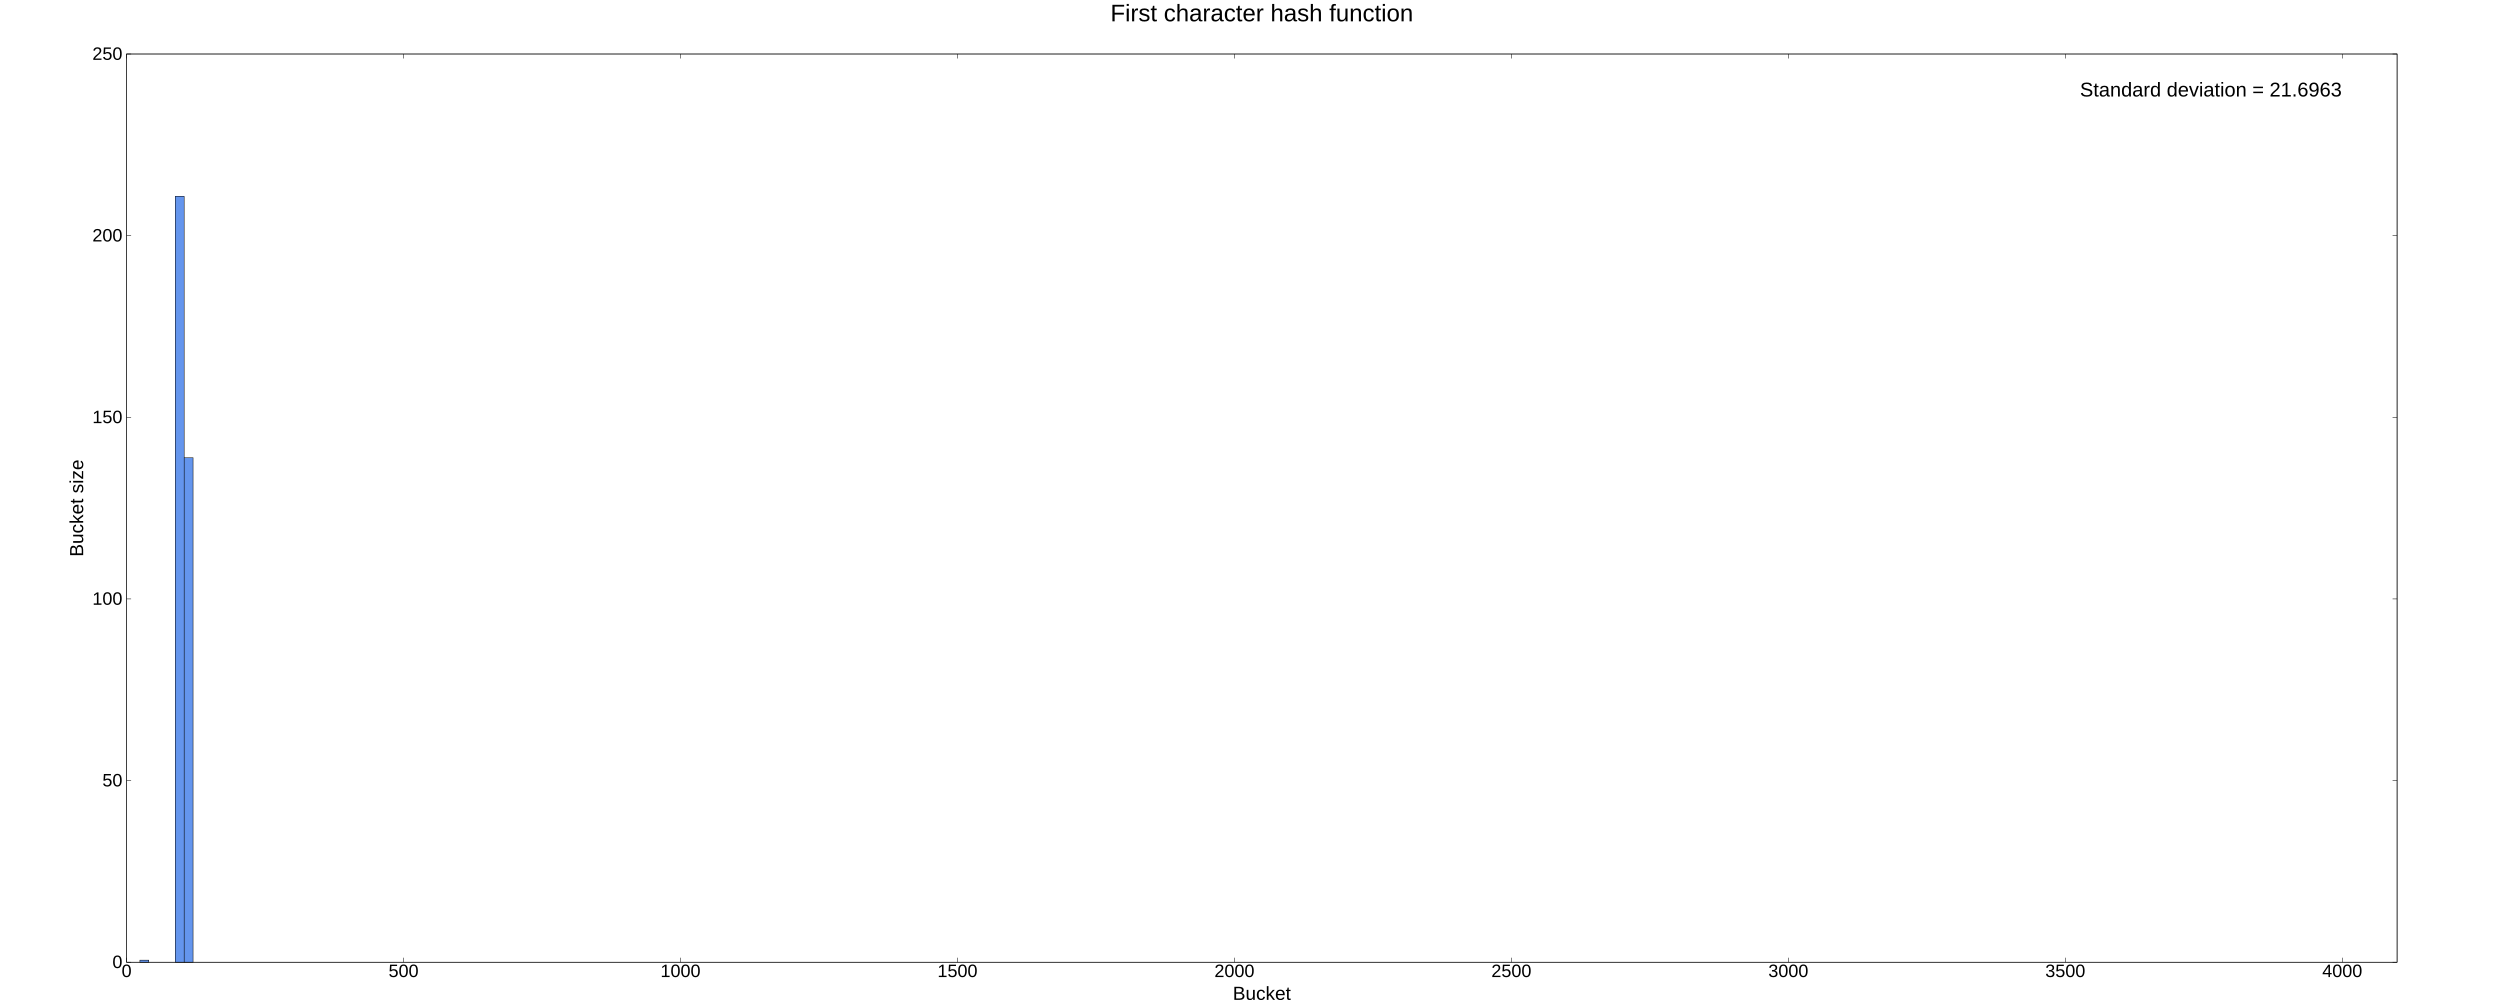
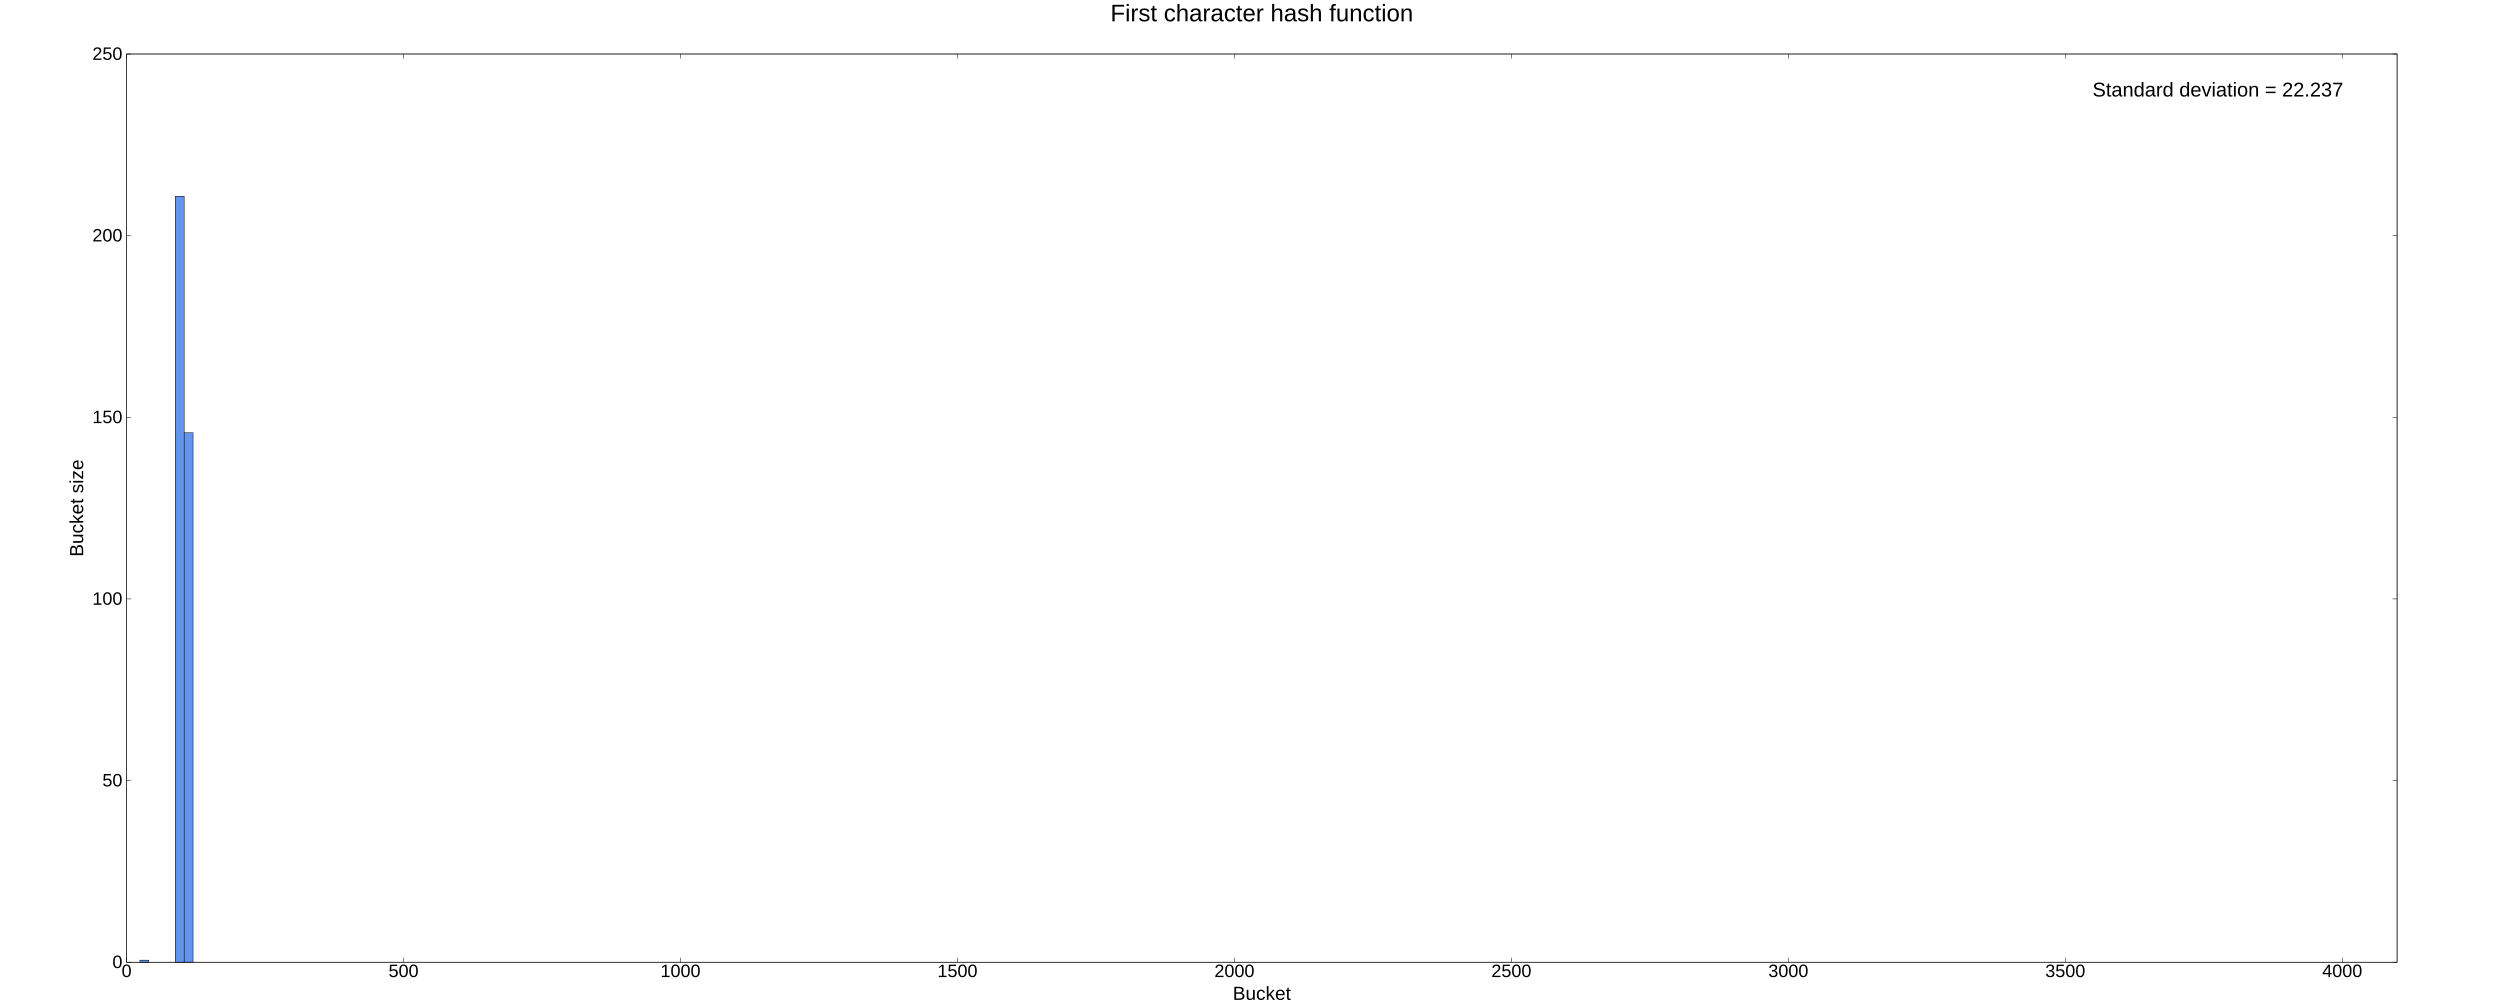
<svg xmlns="http://www.w3.org/2000/svg" xmlns:xlink="http://www.w3.org/1999/xlink" viewBox="0 0 5000 2000">
  <g id="gnuplot_canvas">
    <rect x="0" y="0" width="5000" height="2000" fill="#ffffff" />
    <defs>
      <circle id="gpDot" r="0.5" stroke-width="0.5" stroke="currentColor" />
      <path id="gpPt0" stroke-width="0.222" stroke="currentColor" d="M-1,0 h2 M0,-1 v2" />
      <path id="gpPt1" stroke-width="0.222" stroke="currentColor" d="M-1,-1 L1,1 M1,-1 L-1,1" />
      <path id="gpPt2" stroke-width="0.222" stroke="currentColor" d="M-1,0 L1,0 M0,-1 L0,1 M-1,-1 L1,1 M-1,1 L1,-1" />
      <rect id="gpPt3" stroke-width="0.222" stroke="currentColor" x="-1" y="-1" width="2" height="2" />
      <rect id="gpPt4" stroke-width="0.222" stroke="currentColor" fill="currentColor" x="-1" y="-1" width="2" height="2" />
      <circle id="gpPt5" stroke-width="0.222" stroke="currentColor" cx="0" cy="0" r="1" />
      <use xlink:href="#gpPt5" id="gpPt6" fill="currentColor" stroke="none" />
      <path id="gpPt7" stroke-width="0.222" stroke="currentColor" d="M0,-1.33 L-1.33,0.67 L1.33,0.67 z" />
      <use xlink:href="#gpPt7" id="gpPt8" fill="currentColor" stroke="none" />
      <use xlink:href="#gpPt7" id="gpPt9" stroke="currentColor" transform="rotate(180)" />
      <use xlink:href="#gpPt9" id="gpPt10" fill="currentColor" stroke="none" />
      <use xlink:href="#gpPt3" id="gpPt11" stroke="currentColor" transform="rotate(45)" />
      <use xlink:href="#gpPt11" id="gpPt12" fill="currentColor" stroke="none" />
      <path id="gpPt13" stroke-width="0.222" stroke="currentColor" d="M0,1.330 L1.265,0.411 L0.782,-1.067 L-0.782,-1.076 L-1.265,0.411 z" />
      <use xlink:href="#gpPt13" id="gpPt14" fill="currentColor" stroke="none" />
      <filter id="textbox" filterUnits="objectBoundingBox" x="0" y="0" height="1" width="1">
        <feFlood flood-color="#FFFFFF" flood-opacity="1" result="bgnd" />
        <feComposite in="SourceGraphic" in2="bgnd" operator="atop" />
      </filter>
      <filter id="greybox" filterUnits="objectBoundingBox" x="0" y="0" height="1" width="1">
        <feFlood flood-color="lightgrey" flood-opacity="1" result="grey" />
        <feComposite in="SourceGraphic" in2="grey" operator="atop" />
      </filter>
    </defs>
    <g fill="none" color="#FFFFFF" stroke="currentColor" stroke-width="1.00" stroke-linecap="butt" stroke-linejoin="miter">
</g>
    <g fill="none" color="black" stroke="currentColor" stroke-width="1.00" stroke-linecap="butt" stroke-linejoin="miter">
      <path stroke="black" d="M253.19,1924.40 L262.19,1924.40 M4794.16,1924.40 L4785.16,1924.40  " />
      <g transform="translate(244.80,1936.10)" stroke="none" fill="black" font-family="Arial" font-size="36.00" text-anchor="end">
        <text>
          <tspan font-family="Arial"> 0</tspan>
        </text>
      </g>
    </g>
    <g fill="none" color="black" stroke="currentColor" stroke-width="1.00" stroke-linecap="butt" stroke-linejoin="miter">
      <path stroke="black" d="M253.19,1561.12 L262.19,1561.12 M4794.16,1561.12 L4785.16,1561.12  " />
      <g transform="translate(244.80,1572.82)" stroke="none" fill="black" font-family="Arial" font-size="36.00" text-anchor="end">
        <text>
          <tspan font-family="Arial"> 50</tspan>
        </text>
      </g>
    </g>
    <g fill="none" color="black" stroke="currentColor" stroke-width="1.00" stroke-linecap="butt" stroke-linejoin="miter">
      <path stroke="black" d="M253.19,1197.84 L262.19,1197.84 M4794.16,1197.84 L4785.16,1197.84  " />
      <g transform="translate(244.80,1209.54)" stroke="none" fill="black" font-family="Arial" font-size="36.00" text-anchor="end">
        <text>
          <tspan font-family="Arial"> 100</tspan>
        </text>
      </g>
    </g>
    <g fill="none" color="black" stroke="currentColor" stroke-width="1.00" stroke-linecap="butt" stroke-linejoin="miter">
      <path stroke="black" d="M253.19,834.57 L262.19,834.57 M4794.16,834.57 L4785.16,834.57  " />
      <g transform="translate(244.80,846.27)" stroke="none" fill="black" font-family="Arial" font-size="36.00" text-anchor="end">
        <text>
          <tspan font-family="Arial"> 150</tspan>
        </text>
      </g>
    </g>
    <g fill="none" color="black" stroke="currentColor" stroke-width="1.00" stroke-linecap="butt" stroke-linejoin="miter">
      <path stroke="black" d="M253.19,471.29 L262.19,471.29 M4794.16,471.29 L4785.16,471.29  " />
      <g transform="translate(244.80,482.99)" stroke="none" fill="black" font-family="Arial" font-size="36.00" text-anchor="end">
        <text>
          <tspan font-family="Arial"> 200</tspan>
        </text>
      </g>
    </g>
    <g fill="none" color="black" stroke="currentColor" stroke-width="1.00" stroke-linecap="butt" stroke-linejoin="miter">
      <path stroke="black" d="M253.19,108.01 L262.19,108.01 M4794.16,108.01 L4785.16,108.01  " />
      <g transform="translate(244.80,119.71)" stroke="none" fill="black" font-family="Arial" font-size="36.00" text-anchor="end">
        <text>
          <tspan font-family="Arial"> 250</tspan>
        </text>
      </g>
    </g>
    <g fill="none" color="black" stroke="currentColor" stroke-width="1.00" stroke-linecap="butt" stroke-linejoin="miter">
      <path stroke="black" d="M253.19,1924.40 L253.19,1915.40 M253.19,108.01 L253.19,117.01  " />
      <g transform="translate(253.19,1954.10)" stroke="none" fill="black" font-family="Arial" font-size="36.00" text-anchor="middle">
        <text>
          <tspan font-family="Arial"> 0</tspan>
        </text>
      </g>
    </g>
    <g fill="none" color="black" stroke="currentColor" stroke-width="1.00" stroke-linecap="butt" stroke-linejoin="miter">
      <path stroke="black" d="M807.10,1924.40 L807.10,1915.40 M807.10,108.01 L807.10,117.01  " />
      <g transform="translate(807.10,1954.10)" stroke="none" fill="black" font-family="Arial" font-size="36.00" text-anchor="middle">
        <text>
          <tspan font-family="Arial"> 500</tspan>
        </text>
      </g>
    </g>
    <g fill="none" color="black" stroke="currentColor" stroke-width="1.00" stroke-linecap="butt" stroke-linejoin="miter">
      <path stroke="black" d="M1361.01,1924.40 L1361.01,1915.40 M1361.01,108.01 L1361.01,117.01  " />
      <g transform="translate(1361.01,1954.10)" stroke="none" fill="black" font-family="Arial" font-size="36.00" text-anchor="middle">
        <text>
          <tspan font-family="Arial"> 1000</tspan>
        </text>
      </g>
    </g>
    <g fill="none" color="black" stroke="currentColor" stroke-width="1.00" stroke-linecap="butt" stroke-linejoin="miter">
      <path stroke="black" d="M1914.93,1924.40 L1914.93,1915.40 M1914.93,108.01 L1914.93,117.01  " />
      <g transform="translate(1914.93,1954.10)" stroke="none" fill="black" font-family="Arial" font-size="36.00" text-anchor="middle">
        <text>
          <tspan font-family="Arial"> 1500</tspan>
        </text>
      </g>
    </g>
    <g fill="none" color="black" stroke="currentColor" stroke-width="1.00" stroke-linecap="butt" stroke-linejoin="miter">
      <path stroke="black" d="M2468.84,1924.40 L2468.84,1915.40 M2468.84,108.01 L2468.84,117.01  " />
      <g transform="translate(2468.84,1954.10)" stroke="none" fill="black" font-family="Arial" font-size="36.00" text-anchor="middle">
        <text>
          <tspan font-family="Arial"> 2000</tspan>
        </text>
      </g>
    </g>
    <g fill="none" color="black" stroke="currentColor" stroke-width="1.00" stroke-linecap="butt" stroke-linejoin="miter">
      <path stroke="black" d="M3022.75,1924.40 L3022.75,1915.40 M3022.75,108.01 L3022.75,117.01  " />
      <g transform="translate(3022.75,1954.10)" stroke="none" fill="black" font-family="Arial" font-size="36.00" text-anchor="middle">
        <text>
          <tspan font-family="Arial"> 2500</tspan>
        </text>
      </g>
    </g>
    <g fill="none" color="black" stroke="currentColor" stroke-width="1.00" stroke-linecap="butt" stroke-linejoin="miter">
      <path stroke="black" d="M3576.66,1924.40 L3576.66,1915.40 M3576.66,108.01 L3576.66,117.01  " />
      <g transform="translate(3576.66,1954.10)" stroke="none" fill="black" font-family="Arial" font-size="36.00" text-anchor="middle">
        <text>
          <tspan font-family="Arial"> 3000</tspan>
        </text>
      </g>
    </g>
    <g fill="none" color="black" stroke="currentColor" stroke-width="1.00" stroke-linecap="butt" stroke-linejoin="miter">
      <path stroke="black" d="M4130.57,1924.40 L4130.57,1915.40 M4130.57,108.01 L4130.57,117.01  " />
      <g transform="translate(4130.57,1954.10)" stroke="none" fill="black" font-family="Arial" font-size="36.00" text-anchor="middle">
        <text>
          <tspan font-family="Arial"> 3500</tspan>
        </text>
      </g>
    </g>
    <g fill="none" color="black" stroke="currentColor" stroke-width="1.00" stroke-linecap="butt" stroke-linejoin="miter">
      <path stroke="black" d="M4684.49,1924.40 L4684.49,1915.40 M4684.49,108.01 L4684.49,117.01  " />
      <g transform="translate(4684.49,1954.10)" stroke="none" fill="black" font-family="Arial" font-size="36.00" text-anchor="middle">
        <text>
          <tspan font-family="Arial"> 4000</tspan>
        </text>
      </g>
    </g>
    <g fill="none" color="black" stroke="currentColor" stroke-width="1.00" stroke-linecap="butt" stroke-linejoin="miter">
</g>
    <g fill="none" color="black" stroke="currentColor" stroke-width="1.00" stroke-linecap="butt" stroke-linejoin="miter">
      <path stroke="black" d="M253.19,108.01 L253.19,1924.40 L4794.16,1924.40 L4794.16,108.01 L253.19,108.01 Z  " />
    </g>
    <g fill="none" color="black" stroke="currentColor" stroke-width="1.00" stroke-linecap="butt" stroke-linejoin="miter">
      <g transform="translate(166.34,1016.21) rotate(270)" stroke="none" fill="black" font-family="Arial" font-size="38.00" text-anchor="middle">
        <text>
          <tspan font-family="Arial">Bucket size</tspan>
        </text>
      </g>
    </g>
    <g fill="none" color="black" stroke="currentColor" stroke-width="1.00" stroke-linecap="butt" stroke-linejoin="miter">
      <g transform="translate(2523.67,1999.76)" stroke="none" fill="black" font-family="Arial" font-size="38.00" text-anchor="middle">
        <text>
          <tspan font-family="Arial">Bucket</tspan>
        </text>
      </g>
    </g>
    <g fill="none" color="black" stroke="currentColor" stroke-width="1.00" stroke-linecap="butt" stroke-linejoin="miter">
-       <g transform="translate(4421.77,193.01)" stroke="none" fill="black" font-family="Arial" font-size="40.00" text-anchor="middle">
-         <text>
-           <tspan font-family="Arial">Standard deviation = 21.6963</tspan>
+       <g transform="translate(4435.77,193.01)" stroke="none" fill="black" font-family="Arial" font-size="40.00" text-anchor="middle">
+         <text>
+           <tspan font-family="Arial">Standard deviation = 22.237</tspan>
        </text>
      </g>
    </g>
    <g fill="none" color="black" stroke="currentColor" stroke-width="1.00" stroke-linecap="butt" stroke-linejoin="miter">
</g>
    <g id="gnuplot_plot_1">
      <g fill="none" color="black" stroke="currentColor" stroke-width="1.00" stroke-linecap="butt" stroke-linejoin="miter">
        <g stroke="none" shape-rendering="crispEdges">
          <polygon fill="rgb(100, 149, 237)" points="279.78,1924.40 297.51,1924.40 297.51,1920.30 279.78,1920.30 " />
        </g>
        <path stroke="black" d="M279.78,1924.40 L279.78,1920.31 L297.50,1920.31 L297.50,1924.40 L279.78,1924.40 Z  " />
      </g>
      <g fill="none" color="black" stroke="currentColor" stroke-width="1.00" stroke-linecap="butt" stroke-linejoin="miter">
        <g stroke="none" shape-rendering="crispEdges">
          <polygon fill="rgb(100, 149, 237)" points="350.68,1924.40 368.41,1924.40 368.41,392.72 350.68,392.72 " />
        </g>
        <path stroke="black" d="M350.68,1924.40 L350.68,392.73 L368.40,392.73 L368.40,1924.40 L350.68,1924.40 Z  " />
      </g>
      <g fill="none" color="black" stroke="currentColor" stroke-width="1.00" stroke-linecap="butt" stroke-linejoin="miter">
        <g stroke="none" shape-rendering="crispEdges">
-           <polygon fill="rgb(100, 149, 237)" points="368.40,1924.40 386.14,1924.40 386.14,915.39 368.40,915.39 " />
+           <polygon fill="rgb(100, 149, 237)" points="368.40,1924.40 386.14,1924.40 386.14,865.43 368.40,865.43 " />
        </g>
-         <path stroke="black" d="M368.40,1924.40 L368.40,915.40 L386.13,915.40 L386.13,1924.40 L368.40,1924.40 Z  " />
+         <path stroke="black" d="M368.40,1924.40 L368.40,865.44 L386.13,865.44 L386.13,1924.40 L368.40,1924.40 Z  " />
      </g>
      <g fill="none" color="black" stroke="currentColor" stroke-width="1.00" stroke-linecap="butt" stroke-linejoin="miter">
</g>
    </g>
    <g fill="none" color="#FFFFFF" stroke="rgb(100, 149, 237)" stroke-width="2.00" stroke-linecap="butt" stroke-linejoin="miter">
</g>
    <g fill="none" color="black" stroke="currentColor" stroke-width="2.00" stroke-linecap="butt" stroke-linejoin="miter">
</g>
    <g fill="none" color="black" stroke="black" stroke-width="1.00" stroke-linecap="butt" stroke-linejoin="miter">
</g>
    <g fill="none" color="black" stroke="currentColor" stroke-width="1.00" stroke-linecap="butt" stroke-linejoin="miter">
      <path stroke="black" d="M253.19,108.01 L253.19,1924.40 L4794.16,1924.40 L4794.16,108.01 L253.19,108.01 Z  " />
    </g>
    <g fill="none" color="black" stroke="currentColor" stroke-width="1.00" stroke-linecap="butt" stroke-linejoin="miter">
      <g transform="translate(2523.67,42.61)" stroke="none" fill="black" font-family="Arial" font-size="48.00" text-anchor="middle">
        <text>
          <tspan font-family="Arial">First character hash function</tspan>
        </text>
      </g>
    </g>
    <g fill="none" color="black" stroke="currentColor" stroke-width="1.00" stroke-linecap="butt" stroke-linejoin="miter">
</g>
  </g>
</svg>
